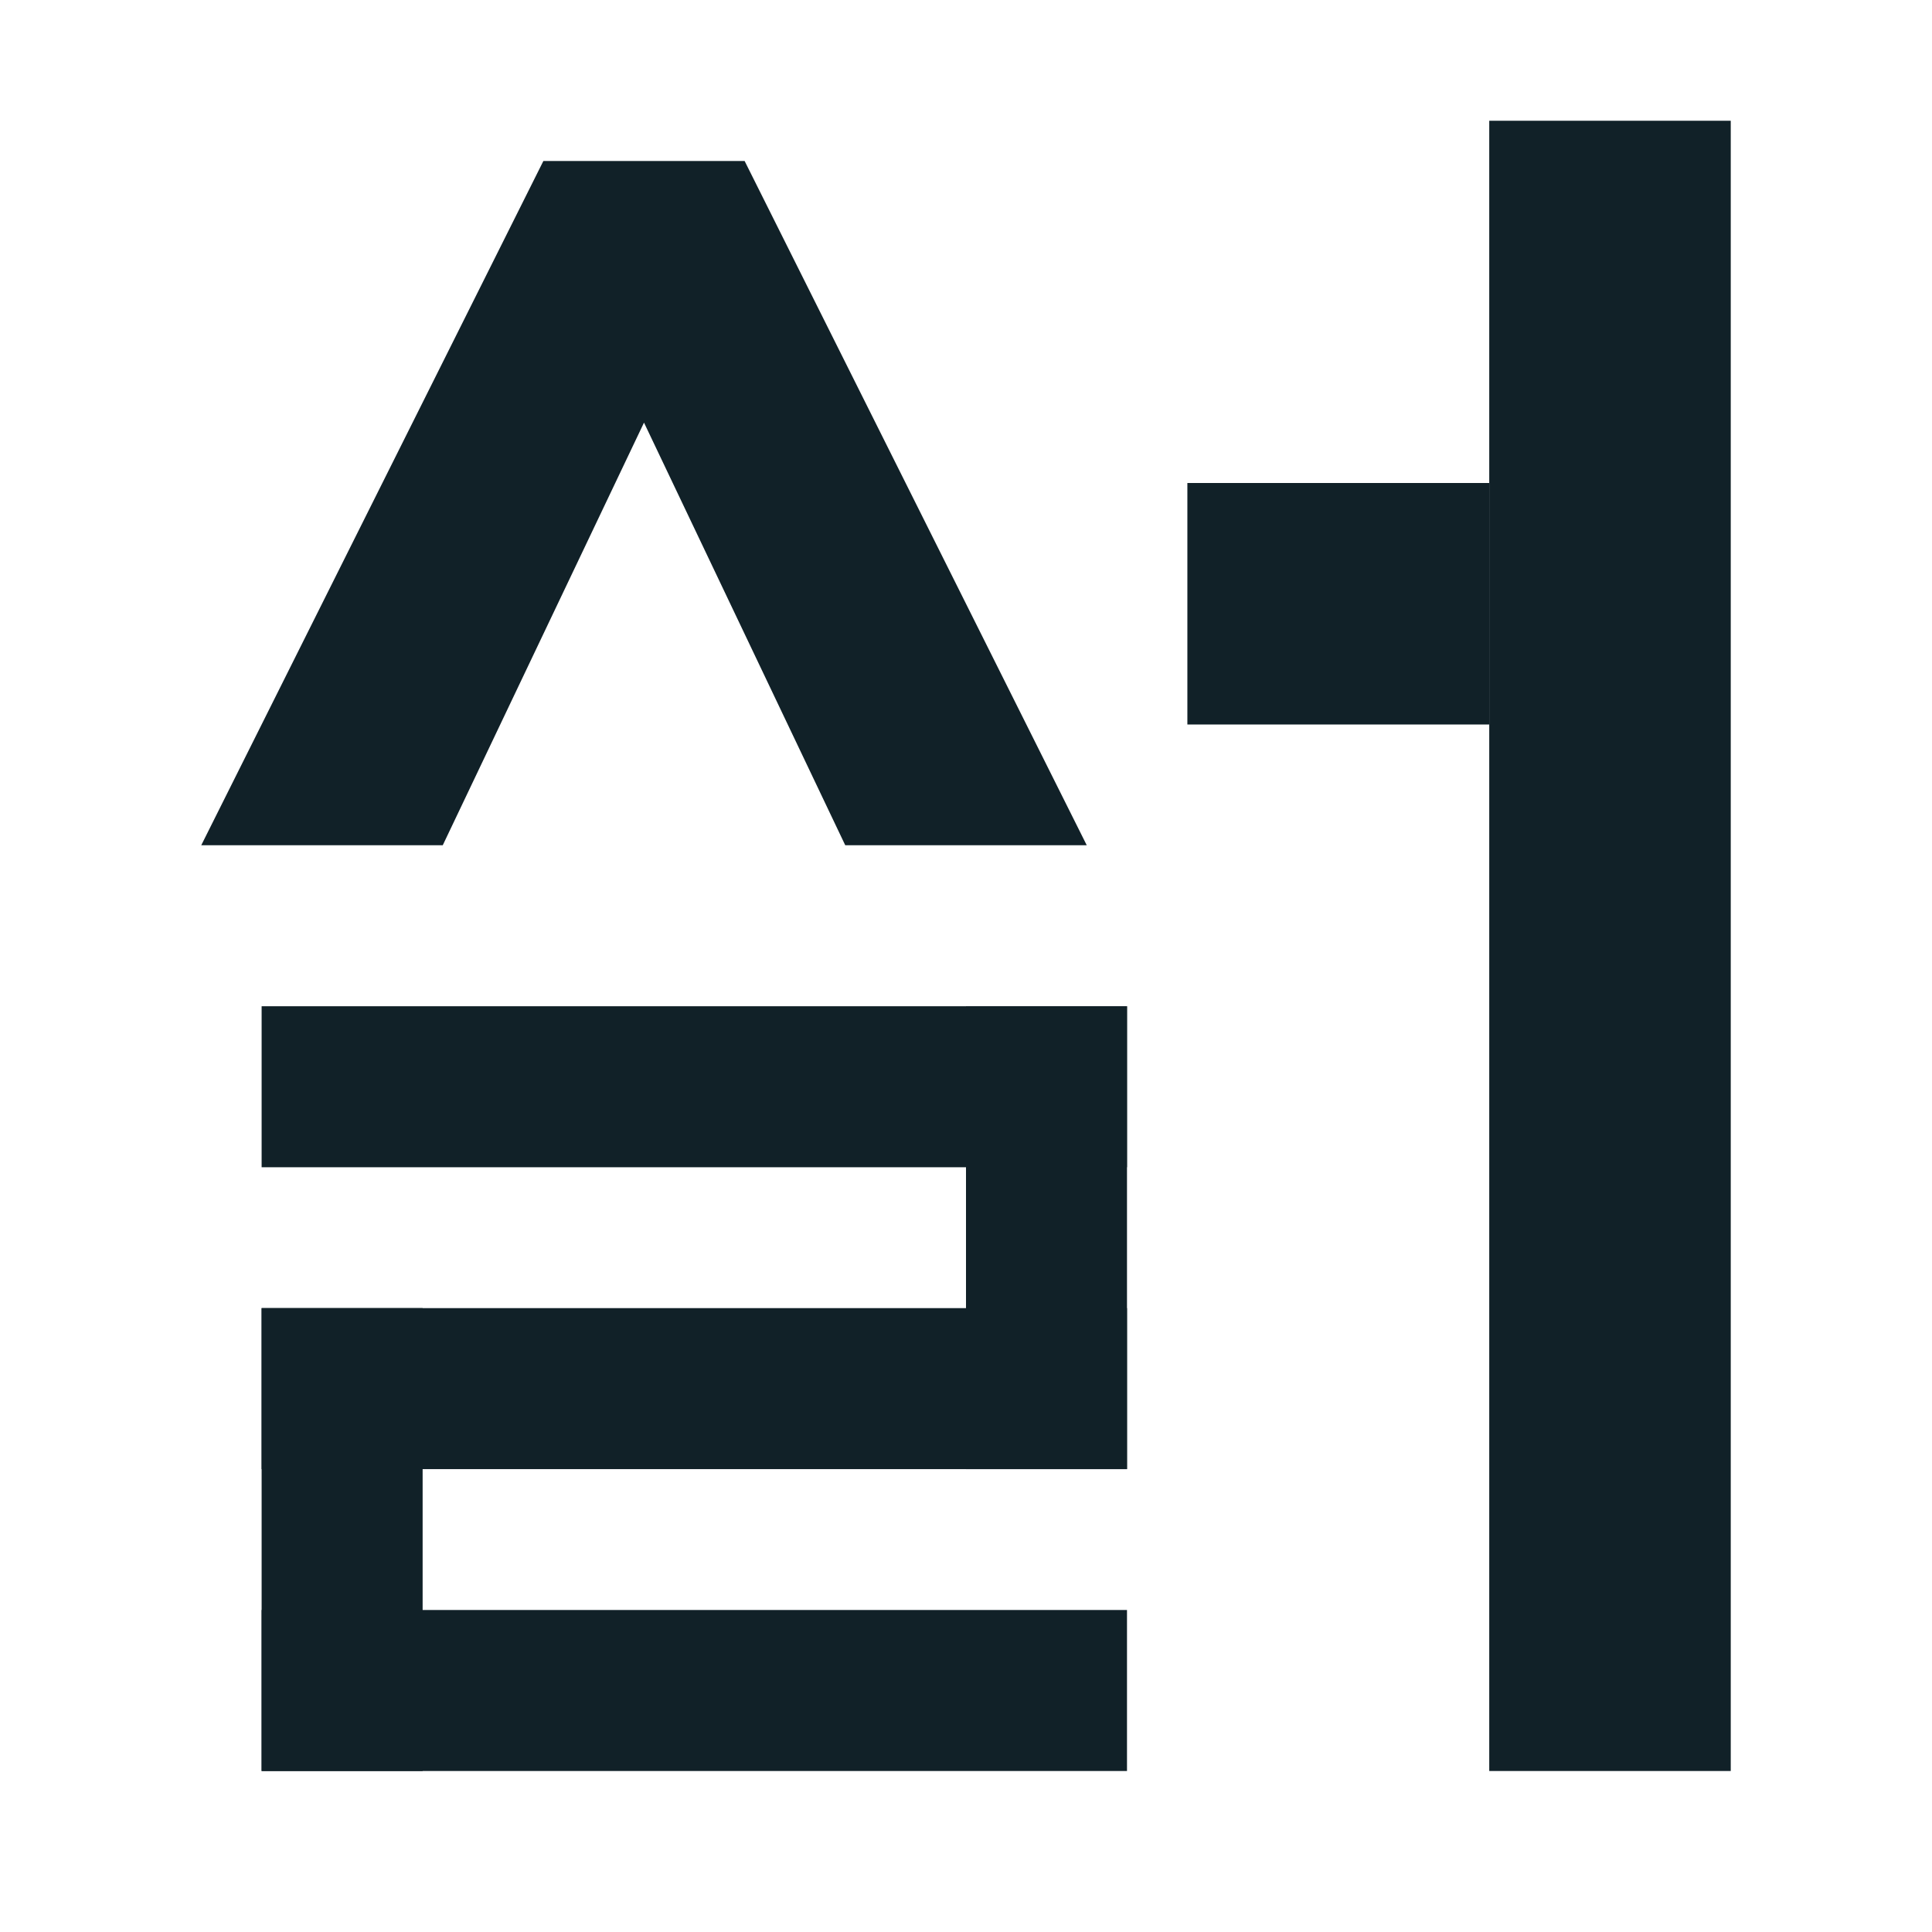
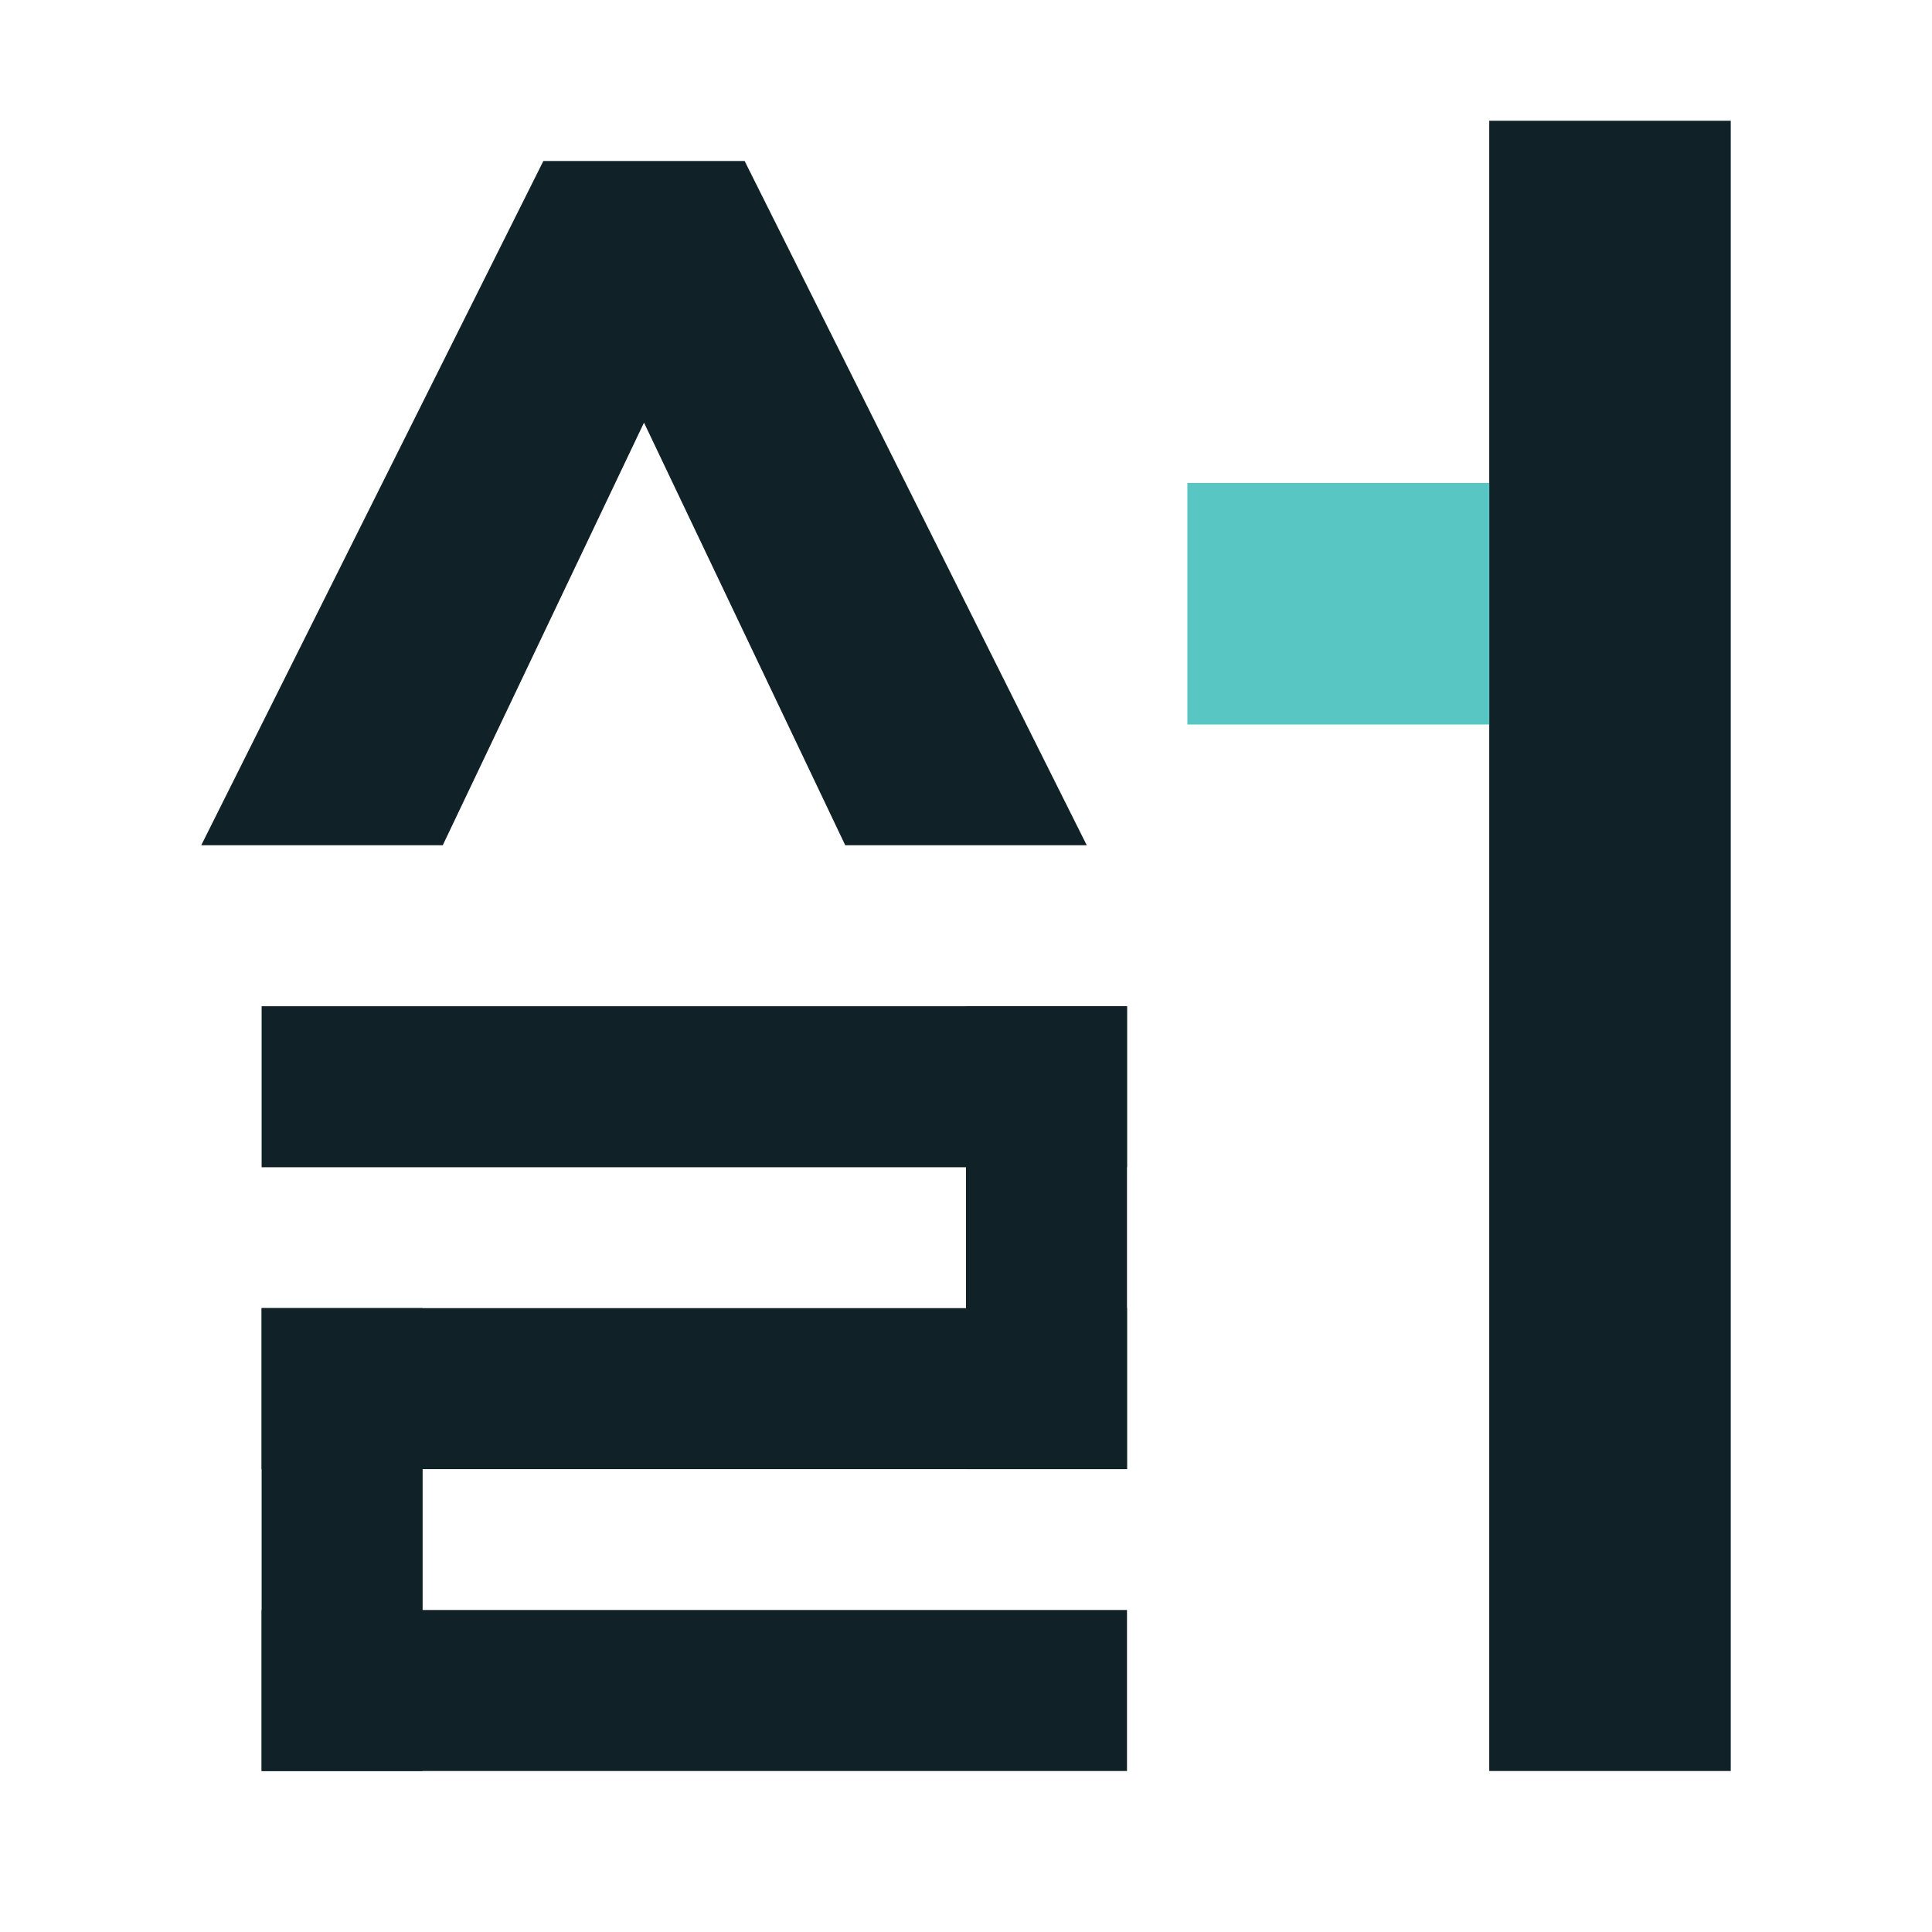
<svg xmlns="http://www.w3.org/2000/svg" viewBox="0 0 96 96" role="img" aria-labelledby="title desc">
  <g transform="translate(0 0) scale(1)">
    <path d="M10 42 27 8h10l17 34H42L32 21 22 42Z" fill="#112128" />
    <rect x="13" y="50" width="43" height="8" fill="#112128" />
    <rect x="48" y="50" width="8" height="23" fill="#112128" />
    <rect x="13" y="65" width="43" height="8" fill="#112128" />
    <rect x="13" y="65" width="8" height="23" fill="#112128" />
    <rect x="13" y="80" width="43" height="8" fill="#112128" />
    <path d="M74 6h12v82H74Z" fill="#112128" />
-     <path d="M59 24h15v12H59Z" fill="#112128" />
+     <path d="M59 24h15v12H59Z" fill="#58C7C4" />
  </g>
</svg>
